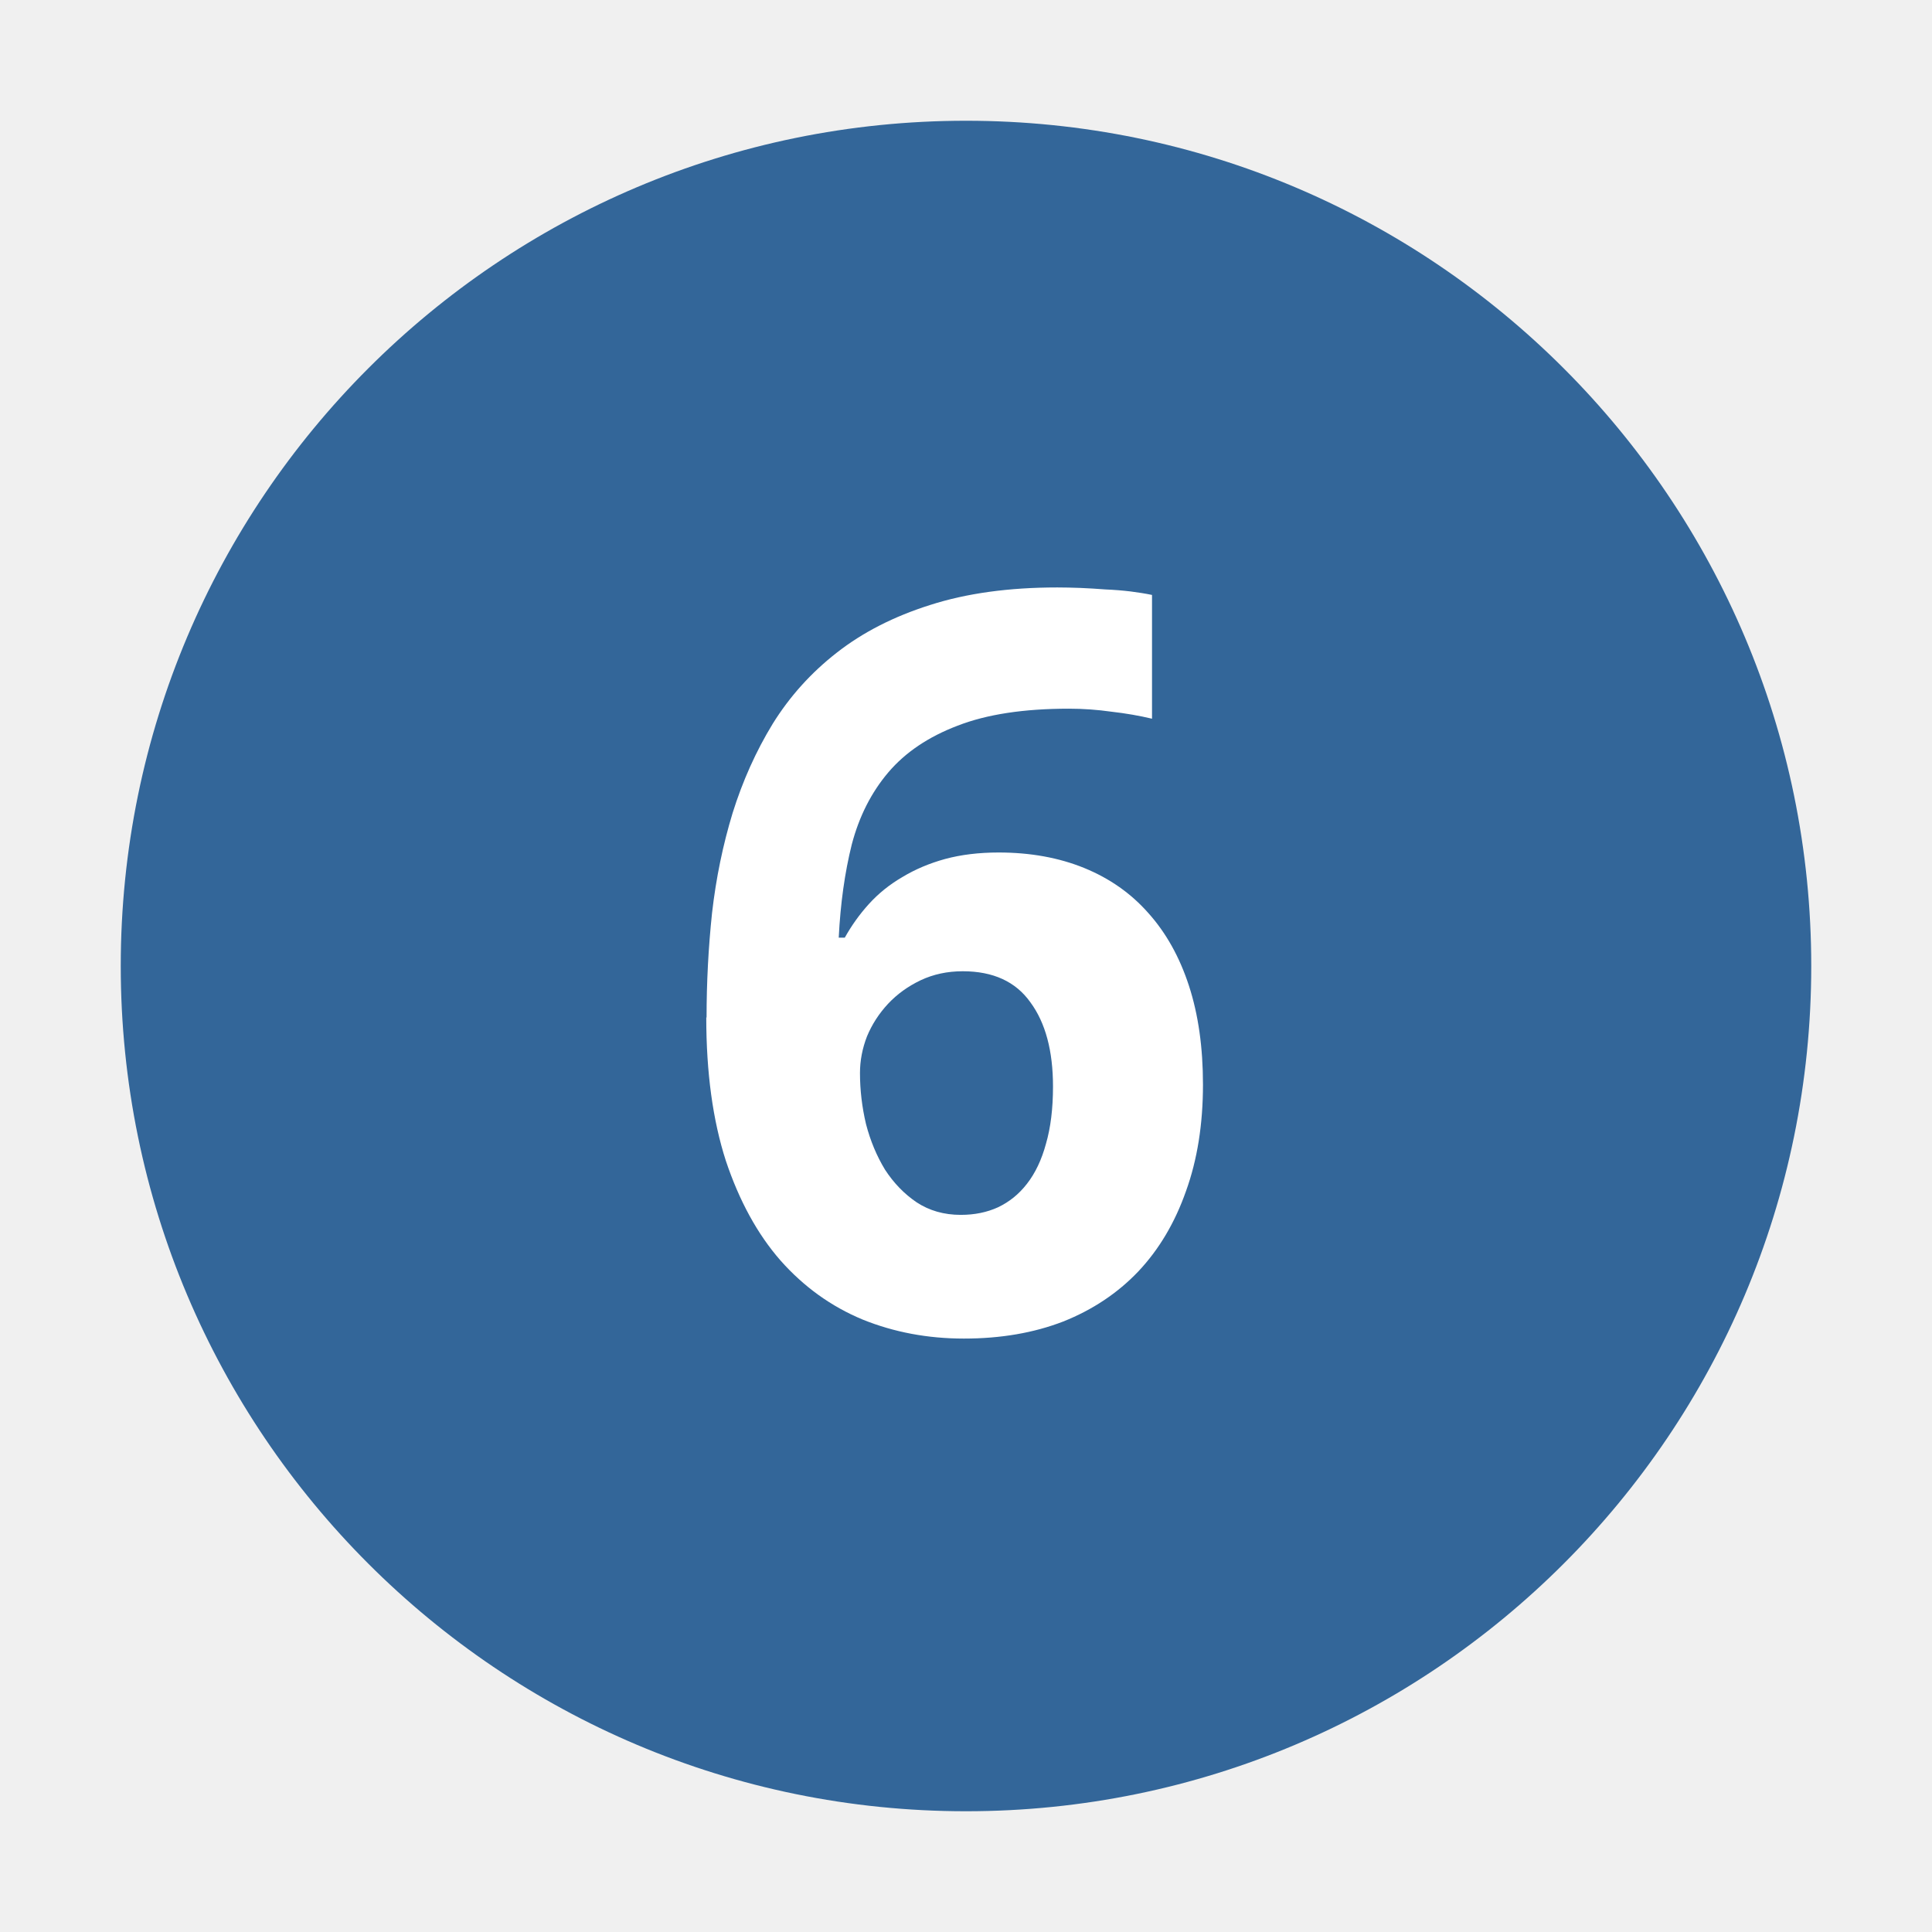
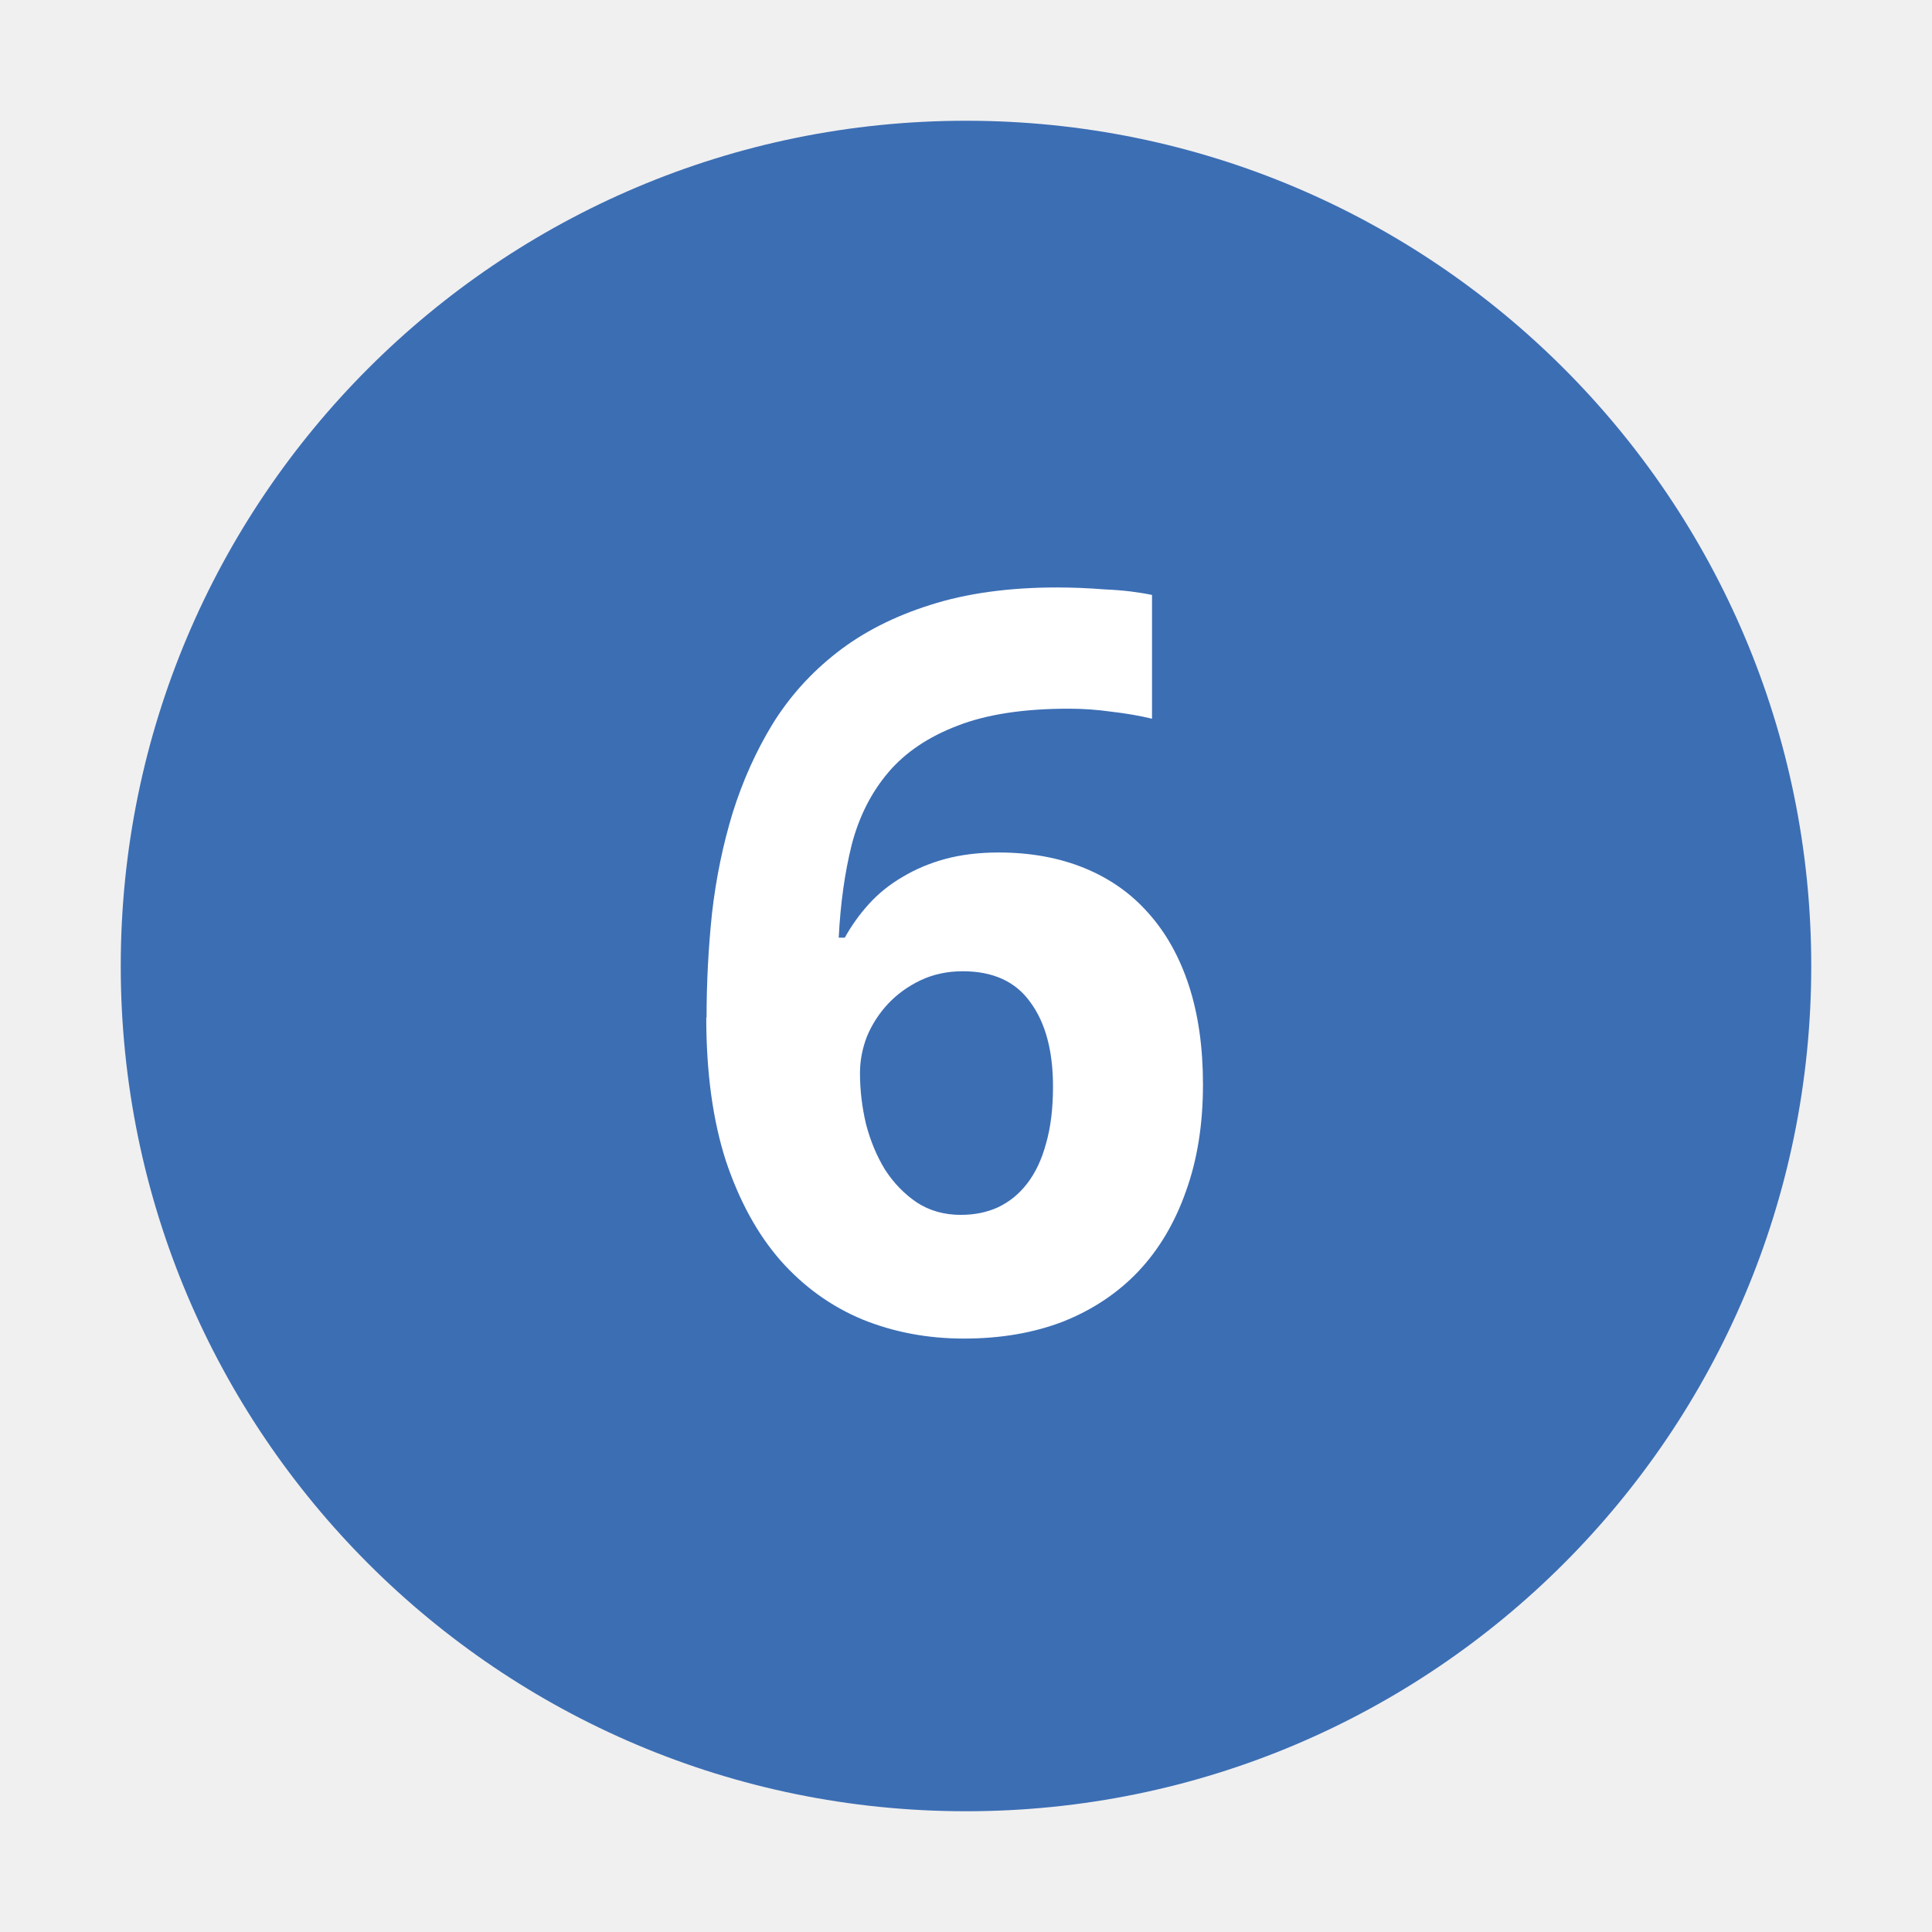
<svg xmlns="http://www.w3.org/2000/svg" version="1.0" width="32" height="32" id="svg2">
  <defs id="defs15" />
-   <circle cx="16" cy="16" r="14" id="circle" style="fill:#336699" />
+   <circle cx="16" cy="16" r="14" id="circle" style="fill:#3c6eb4" />
  <g id="text2820" style="font-size:10px;font-style:normal;font-variant:normal;font-weight:normal;font-stretch:normal;text-align:start;text-anchor:start;fill:#ffffff;fill-opacity:1;stroke:none;font-family:Droid Sans;-inkscape-font-specification:Droid Sans">
    <path d="m 11.703,16.854 c -10e-7,-0.581 0.03,-1.159 0.091,-1.735 0.066,-0.576 0.18,-1.126 0.34,-1.652 0.166,-0.531 0.387,-1.024 0.664,-1.478 0.282,-0.454 0.636,-0.847 1.062,-1.179 0.432,-0.338 0.946,-0.6 1.544,-0.789 0.603,-0.194 1.306,-0.291 2.108,-0.291 0.116,1.23e-5 0.243,0.003 0.382,0.008 0.138,0.006 0.277,0.014 0.415,0.025 0.144,0.006 0.282,0.017 0.415,0.033 0.133,0.017 0.252,0.036 0.357,0.058 l 0,2.05 c -0.21,-0.05 -0.434,-0.089 -0.672,-0.116 -0.232,-0.033 -0.468,-0.05 -0.706,-0.05 -0.747,1e-5 -1.361,0.094 -1.843,0.282 -0.481,0.183 -0.863,0.44 -1.146,0.772 -0.282,0.332 -0.484,0.73 -0.606,1.195 -0.116,0.465 -0.188,0.98 -0.216,1.544 l 0.1,0 c 0.111,-0.199 0.243,-0.385 0.398,-0.556 0.16,-0.177 0.346,-0.326 0.556,-0.448 0.21,-0.127 0.445,-0.227 0.706,-0.299 0.266,-0.072 0.562,-0.108 0.888,-0.108 0.526,8e-6 0.999,0.086 1.419,0.257 0.421,0.172 0.775,0.421 1.062,0.747 0.293,0.327 0.517,0.728 0.672,1.204 0.155,0.476 0.232,1.021 0.232,1.635 -9e-6,0.659 -0.094,1.248 -0.282,1.768 -0.183,0.52 -0.445,0.963 -0.789,1.328 -0.343,0.36 -0.758,0.636 -1.245,0.83 -0.487,0.188 -1.035,0.282 -1.644,0.282 -0.598,0 -1.157,-0.105 -1.677,-0.315 -0.52,-0.216 -0.974,-0.542 -1.361,-0.979 -0.382,-0.437 -0.683,-0.988 -0.905,-1.652 -0.216,-0.67 -0.324,-1.461 -0.324,-2.374 m 4.217,3.271 c 0.227,2e-6 0.432,-0.042 0.614,-0.125 0.188,-0.089 0.349,-0.219 0.481,-0.39 0.138,-0.177 0.243,-0.398 0.315,-0.664 0.077,-0.266 0.116,-0.581 0.116,-0.946 -7e-6,-0.592 -0.125,-1.057 -0.374,-1.395 -0.243,-0.343 -0.617,-0.515 -1.121,-0.515 -0.255,6e-6 -0.487,0.05 -0.697,0.149 -0.21,0.1 -0.39,0.23 -0.54,0.39 -0.149,0.16 -0.266,0.34 -0.349,0.54 -0.077,0.199 -0.116,0.401 -0.116,0.606 -3e-6,0.282 0.033,0.564 0.1,0.847 0.072,0.277 0.177,0.528 0.315,0.755 0.144,0.221 0.318,0.401 0.523,0.54 0.21,0.138 0.454,0.208 0.73,0.208" id="path2846" style="font-size:17px;font-weight:bold;fill:#ffffff;-inkscape-font-specification:Bitstream Vera Sans Bold" />
  </g>
</svg>
